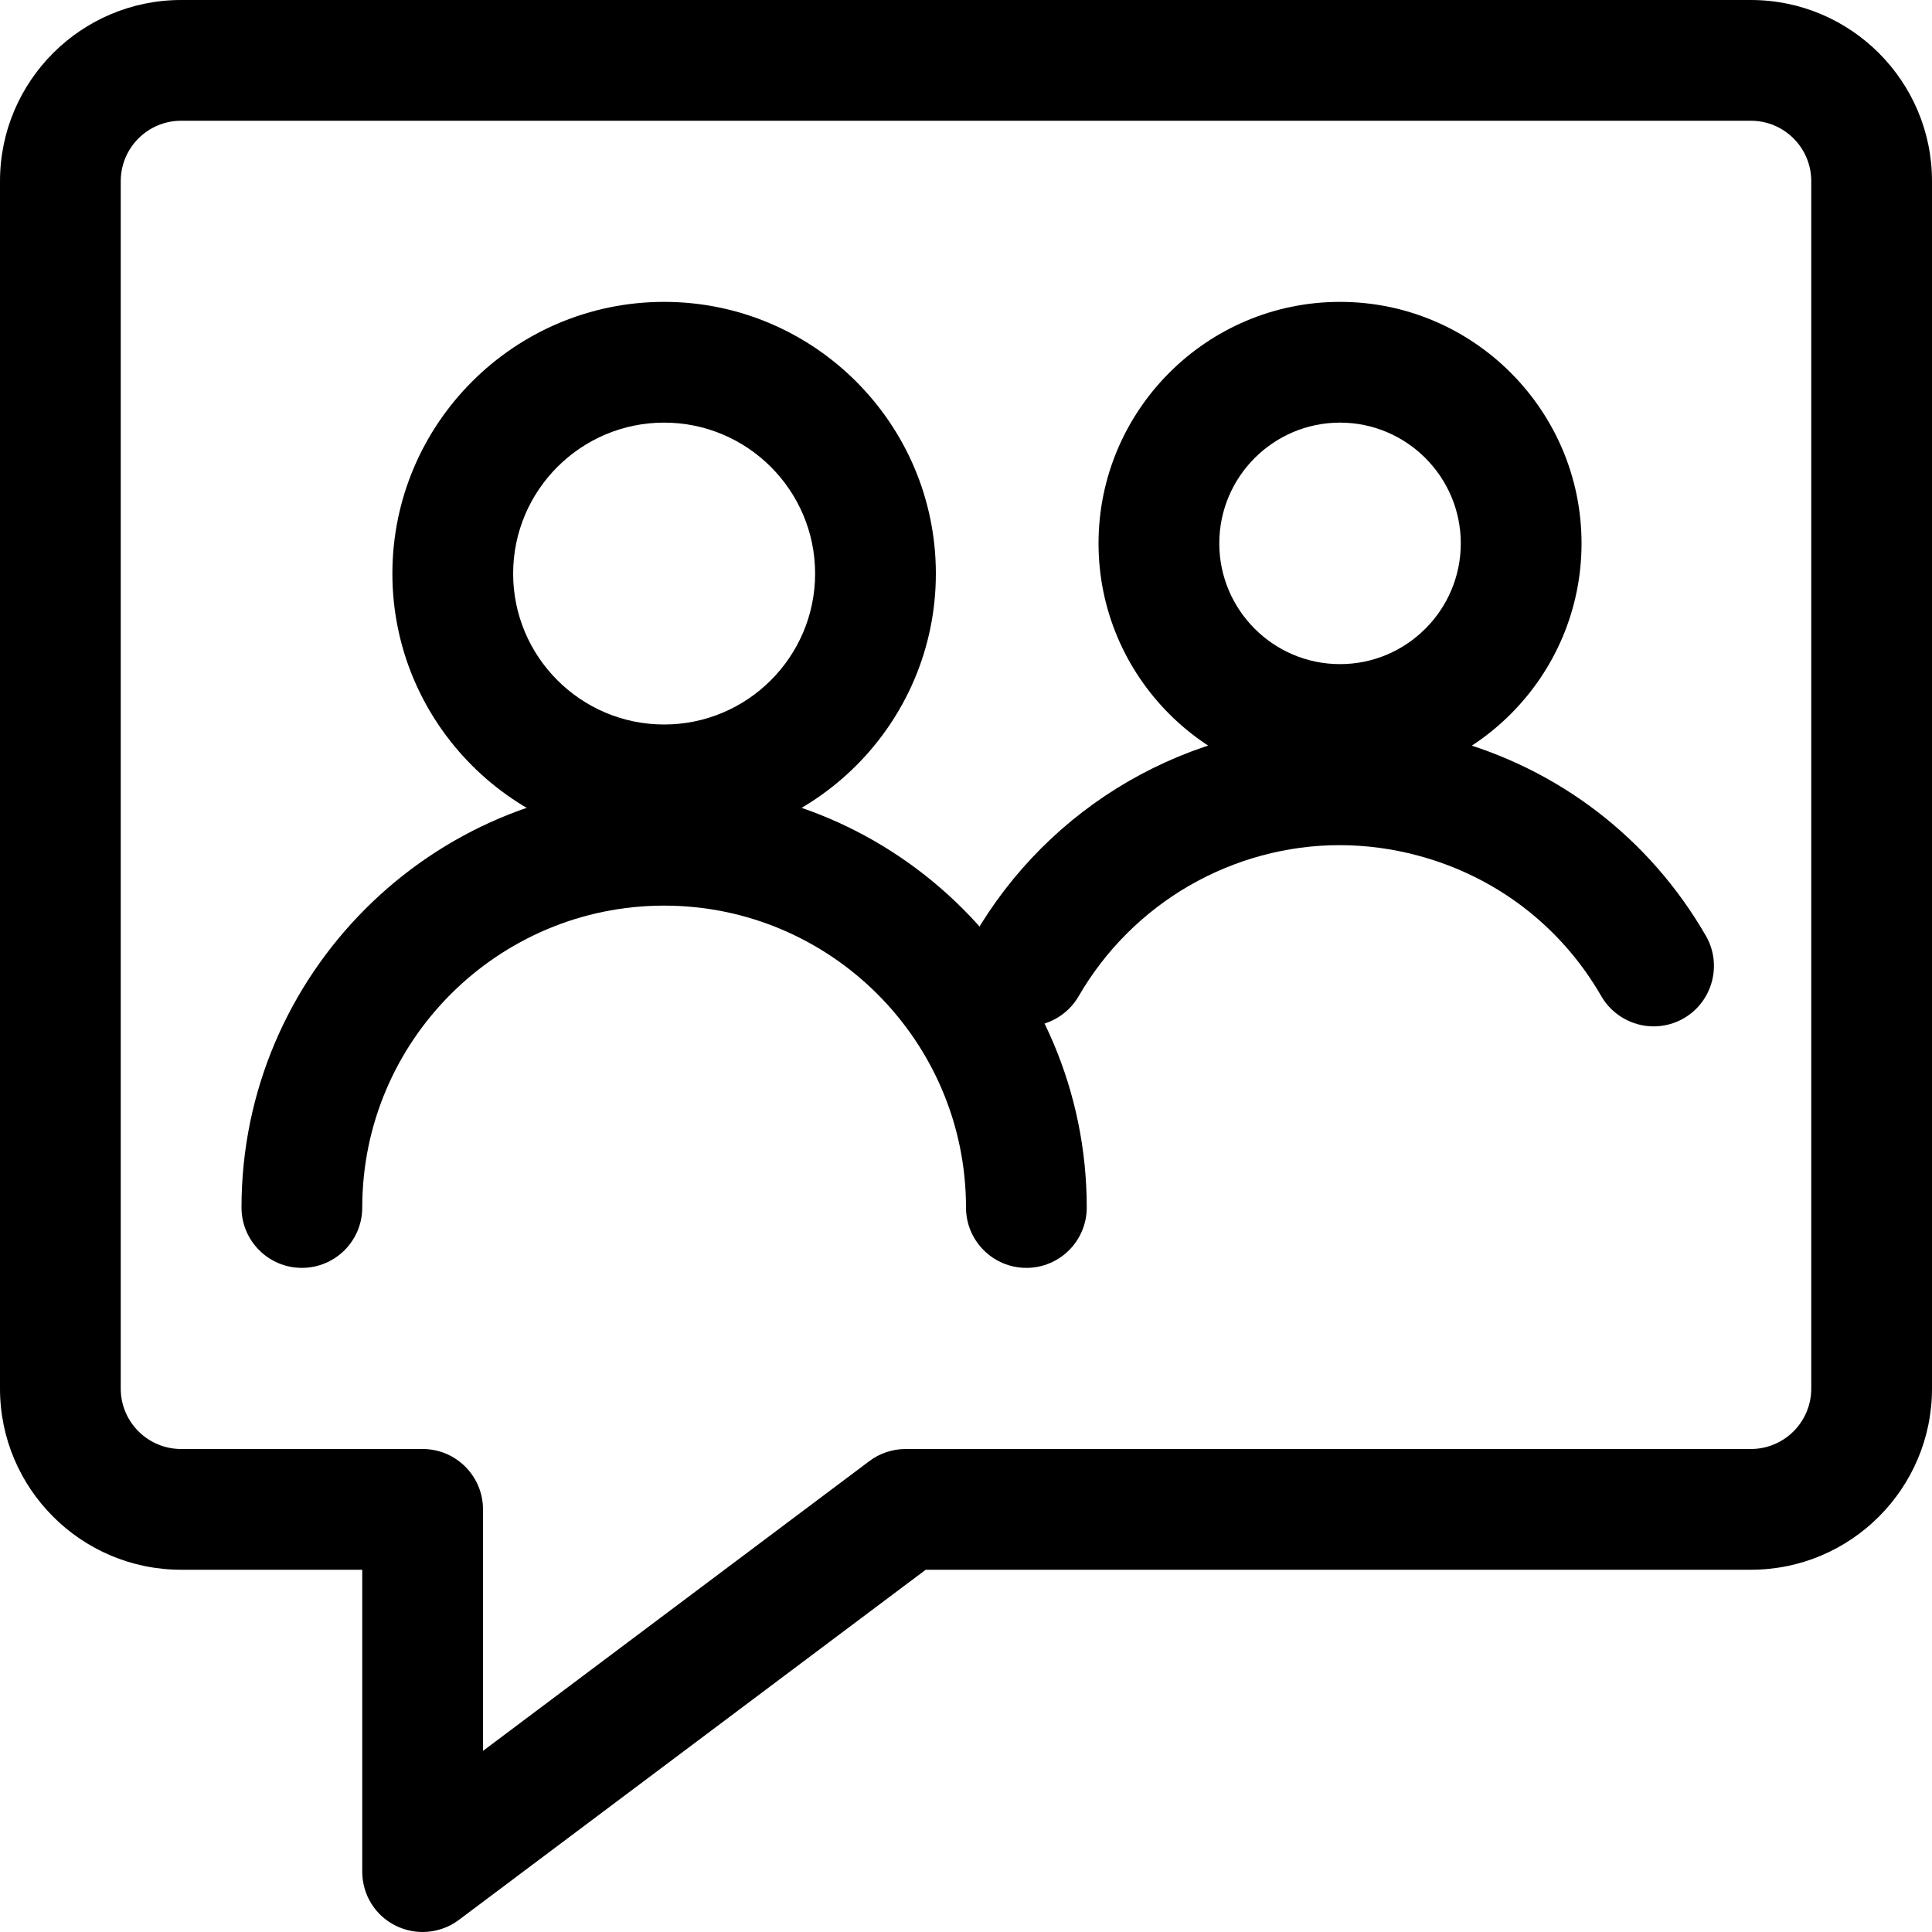
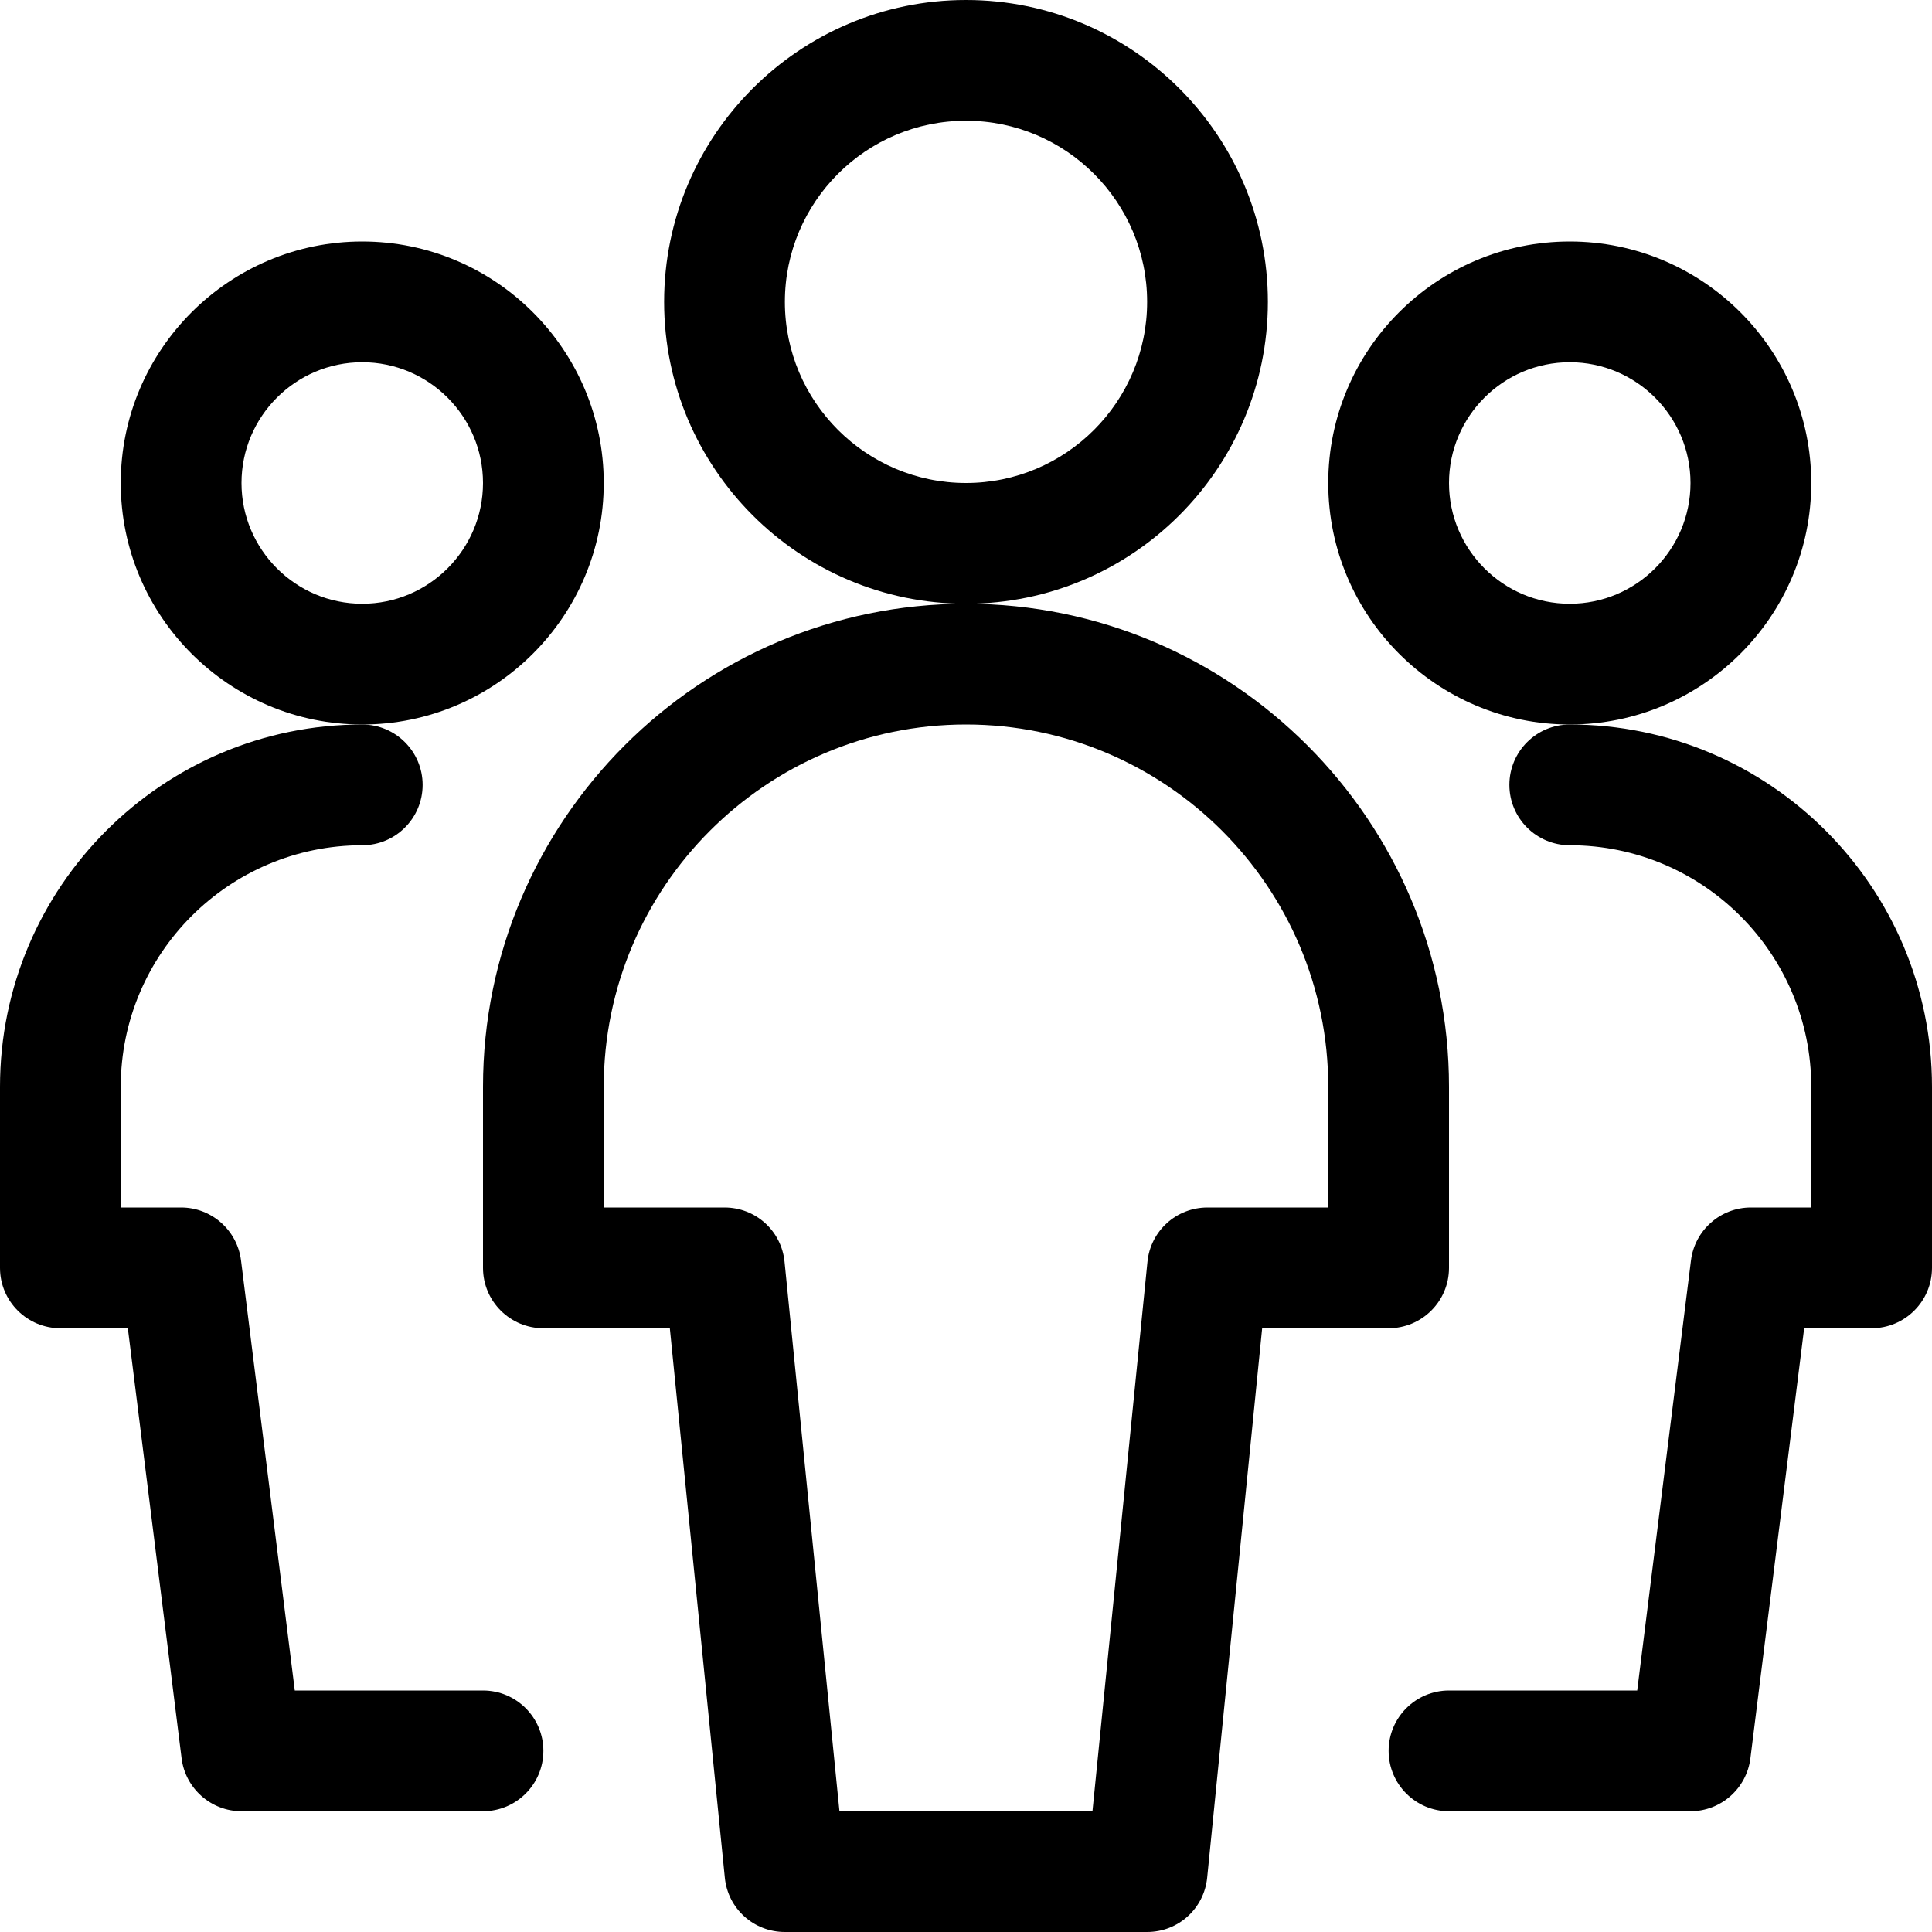
- <svg xmlns="http://www.w3.org/2000/svg" width="20" height="20" viewBox="0 0 20 20" fill="none">
-   <path d="M4.375 20C4.278 20 4.182 19.977 4.095 19.934C3.882 19.828 3.75 19.613 3.75 19.375V16.25H1.875C0.841 16.25 0 15.409 0 14.375V1.875C0 0.841 0.841 0 1.875 0H18.125C19.159 0 20 0.841 20 1.875V14.375C20 15.409 19.159 16.25 18.125 16.25H9.583L4.75 19.875C4.643 19.956 4.509 20 4.375 20ZM1.875 1.25C1.53 1.25 1.25 1.53 1.25 1.875V14.375C1.25 14.72 1.53 15 1.875 15H4.375C4.72 15 5 15.28 5 15.625V18.125L9 15.125C9.107 15.044 9.241 15 9.375 15H18.125C18.47 15 18.75 14.72 18.75 14.375V1.875C18.75 1.53 18.47 1.25 18.125 1.25H1.875Z" fill="currentColor" />
-   <path d="M13.872 8.125C12.493 8.125 11.372 7.003 11.372 5.625C11.372 4.247 12.493 3.125 13.872 3.125C15.25 3.125 16.372 4.247 16.372 5.625C16.372 7.003 15.25 8.125 13.872 8.125ZM13.872 4.375C13.182 4.375 12.622 4.936 12.622 5.625C12.622 6.314 13.182 6.875 13.872 6.875C14.561 6.875 15.122 6.314 15.122 5.625C15.122 4.936 14.561 4.375 13.872 4.375Z" fill="currentColor" />
-   <path d="M10.625 10.625C10.516 10.625 10.407 10.596 10.312 10.541C10.014 10.368 9.912 9.986 10.083 9.687C10.466 9.024 11.02 8.47 11.683 8.087C12.35 7.702 13.104 7.499 13.865 7.499C14.246 7.499 14.629 7.549 15.002 7.649C16.131 7.952 17.075 8.675 17.659 9.687C17.831 9.985 17.729 10.368 17.431 10.541C17.336 10.596 17.228 10.625 17.118 10.625C16.896 10.625 16.688 10.505 16.577 10.313C16.16 9.589 15.486 9.073 14.679 8.857C14.412 8.785 14.138 8.749 13.866 8.749C13.323 8.749 12.784 8.895 12.308 9.17C11.835 9.444 11.44 9.839 11.166 10.313C11.055 10.505 10.847 10.625 10.625 10.625Z" fill="currentColor" />
-   <path d="M6.875 8.75C5.324 8.75 4.062 7.488 4.062 5.938C4.062 4.387 5.324 3.125 6.875 3.125C8.426 3.125 9.688 4.387 9.688 5.938C9.688 7.488 8.426 8.75 6.875 8.75ZM6.875 4.375C6.013 4.375 5.312 5.076 5.312 5.938C5.312 6.799 6.013 7.5 6.875 7.5C7.737 7.5 8.438 6.799 8.438 5.938C8.438 5.076 7.737 4.375 6.875 4.375Z" fill="currentColor" />
-   <path d="M10.625 13.125C10.28 13.125 10 12.845 10 12.5C10 10.777 8.598 9.375 6.875 9.375C5.152 9.375 3.75 10.777 3.75 12.5C3.75 12.845 3.47 13.125 3.125 13.125C2.78 13.125 2.5 12.845 2.5 12.5C2.5 10.088 4.463 8.125 6.875 8.125C9.287 8.125 11.25 10.088 11.25 12.5C11.25 12.845 10.97 13.125 10.625 13.125Z" fill="currentColor" />
+ <svg xmlns="http://www.w3.org/2000/svg" width="48" height="48" viewBox="0 0 48 48" fill="none">
+   <g clip-path="url(#clip0_4_1035)">
+     <path d="M9 18C5.692 18 3 15.308 3 12C3 8.692 5.692 6 9 6C12.308 6 15 8.692 15 12C15 15.308 12.308 18 9 18ZM9 9C7.346 9 6 10.346 6 12C6 13.654 7.346 15 9 15C10.654 15 12 13.654 12 12C12 10.346 10.654 9 9 9Z" fill="currentColor" />
+     <path d="M6 45C5.246 45 4.606 44.436 4.512 43.686L3.176 33H1.5C0.672 33 0 32.328 0 31.5V27C0 22.038 4.038 18 9 18C9.828 18 10.5 18.672 10.5 19.5C10.5 20.328 9.828 21 9 21C5.692 21 3 23.692 3 27V30H4.5C5.254 30 5.894 30.564 5.988 31.314L7.324 42H12C12.828 42 13.5 42.672 13.5 43.5C13.5 44.328 12.828 45 12 45H6Z" fill="currentColor" />
+     <path d="M39 18C35.692 18 33 15.308 33 12C33 8.692 35.692 6 39 6C42.308 6 45 8.692 45 12C45 15.308 42.308 18 39 18ZM39 9C37.346 9 36 10.346 36 12C36 13.654 37.346 15 39 15C40.654 15 42 13.654 42 12C42 10.346 40.654 9 39 9Z" fill="currentColor" />
+     <path d="M36 45C35.172 45 34.5 44.328 34.5 43.5C34.5 42.672 35.172 42 36 42H40.676L42.012 31.314C42.106 30.564 42.746 30 43.5 30H45V27C45 23.692 42.308 21 39 21C38.172 21 37.5 20.328 37.5 19.5C37.5 18.672 38.172 18 39 18C43.962 18 48 22.038 48 27V31.5C48 32.328 47.328 33 46.5 33H44.824L43.488 43.686C43.394 44.436 42.754 45 42 45H36Z" fill="currentColor" />
+     <path d="M24 15C19.864 15 16.5 11.636 16.5 7.5C16.5 3.364 19.864 0 24 0C28.136 0 31.5 3.364 31.5 7.5C31.5 11.636 28.136 15 24 15ZM24 3C21.518 3 19.5 5.018 19.5 7.5C19.5 9.982 21.518 12 24 12C26.482 12 28.5 9.982 28.5 7.5C28.5 5.018 26.482 3 24 3Z" fill="currentColor" />
+     <path d="M19.5 48C18.726 48 18.084 47.42 18.008 46.65L16.642 33H13.5C12.672 33 12 32.328 12 31.5V27C12 20.384 17.384 15 24 15C30.616 15 36 20.384 36 27V31.5C36 32.328 35.328 33 34.5 33H31.358L29.992 46.65C29.916 47.418 29.274 48 28.5 48H19.5ZM27.142 45L28.508 31.35C28.584 30.582 29.226 30 30 30H33V27C33 22.038 28.962 18 24 18C19.038 18 15 22.038 15 27V30H18C18.774 30 19.416 30.58 19.492 31.35L20.856 45H27.142Z" fill="currentColor" />
+   </g>
+   <defs>
+     <clipPath id="clip0_4_1035">
+       <rect width="48" height="48" fill="currentColor" />
+     </clipPath>
+   </defs>
</svg>
